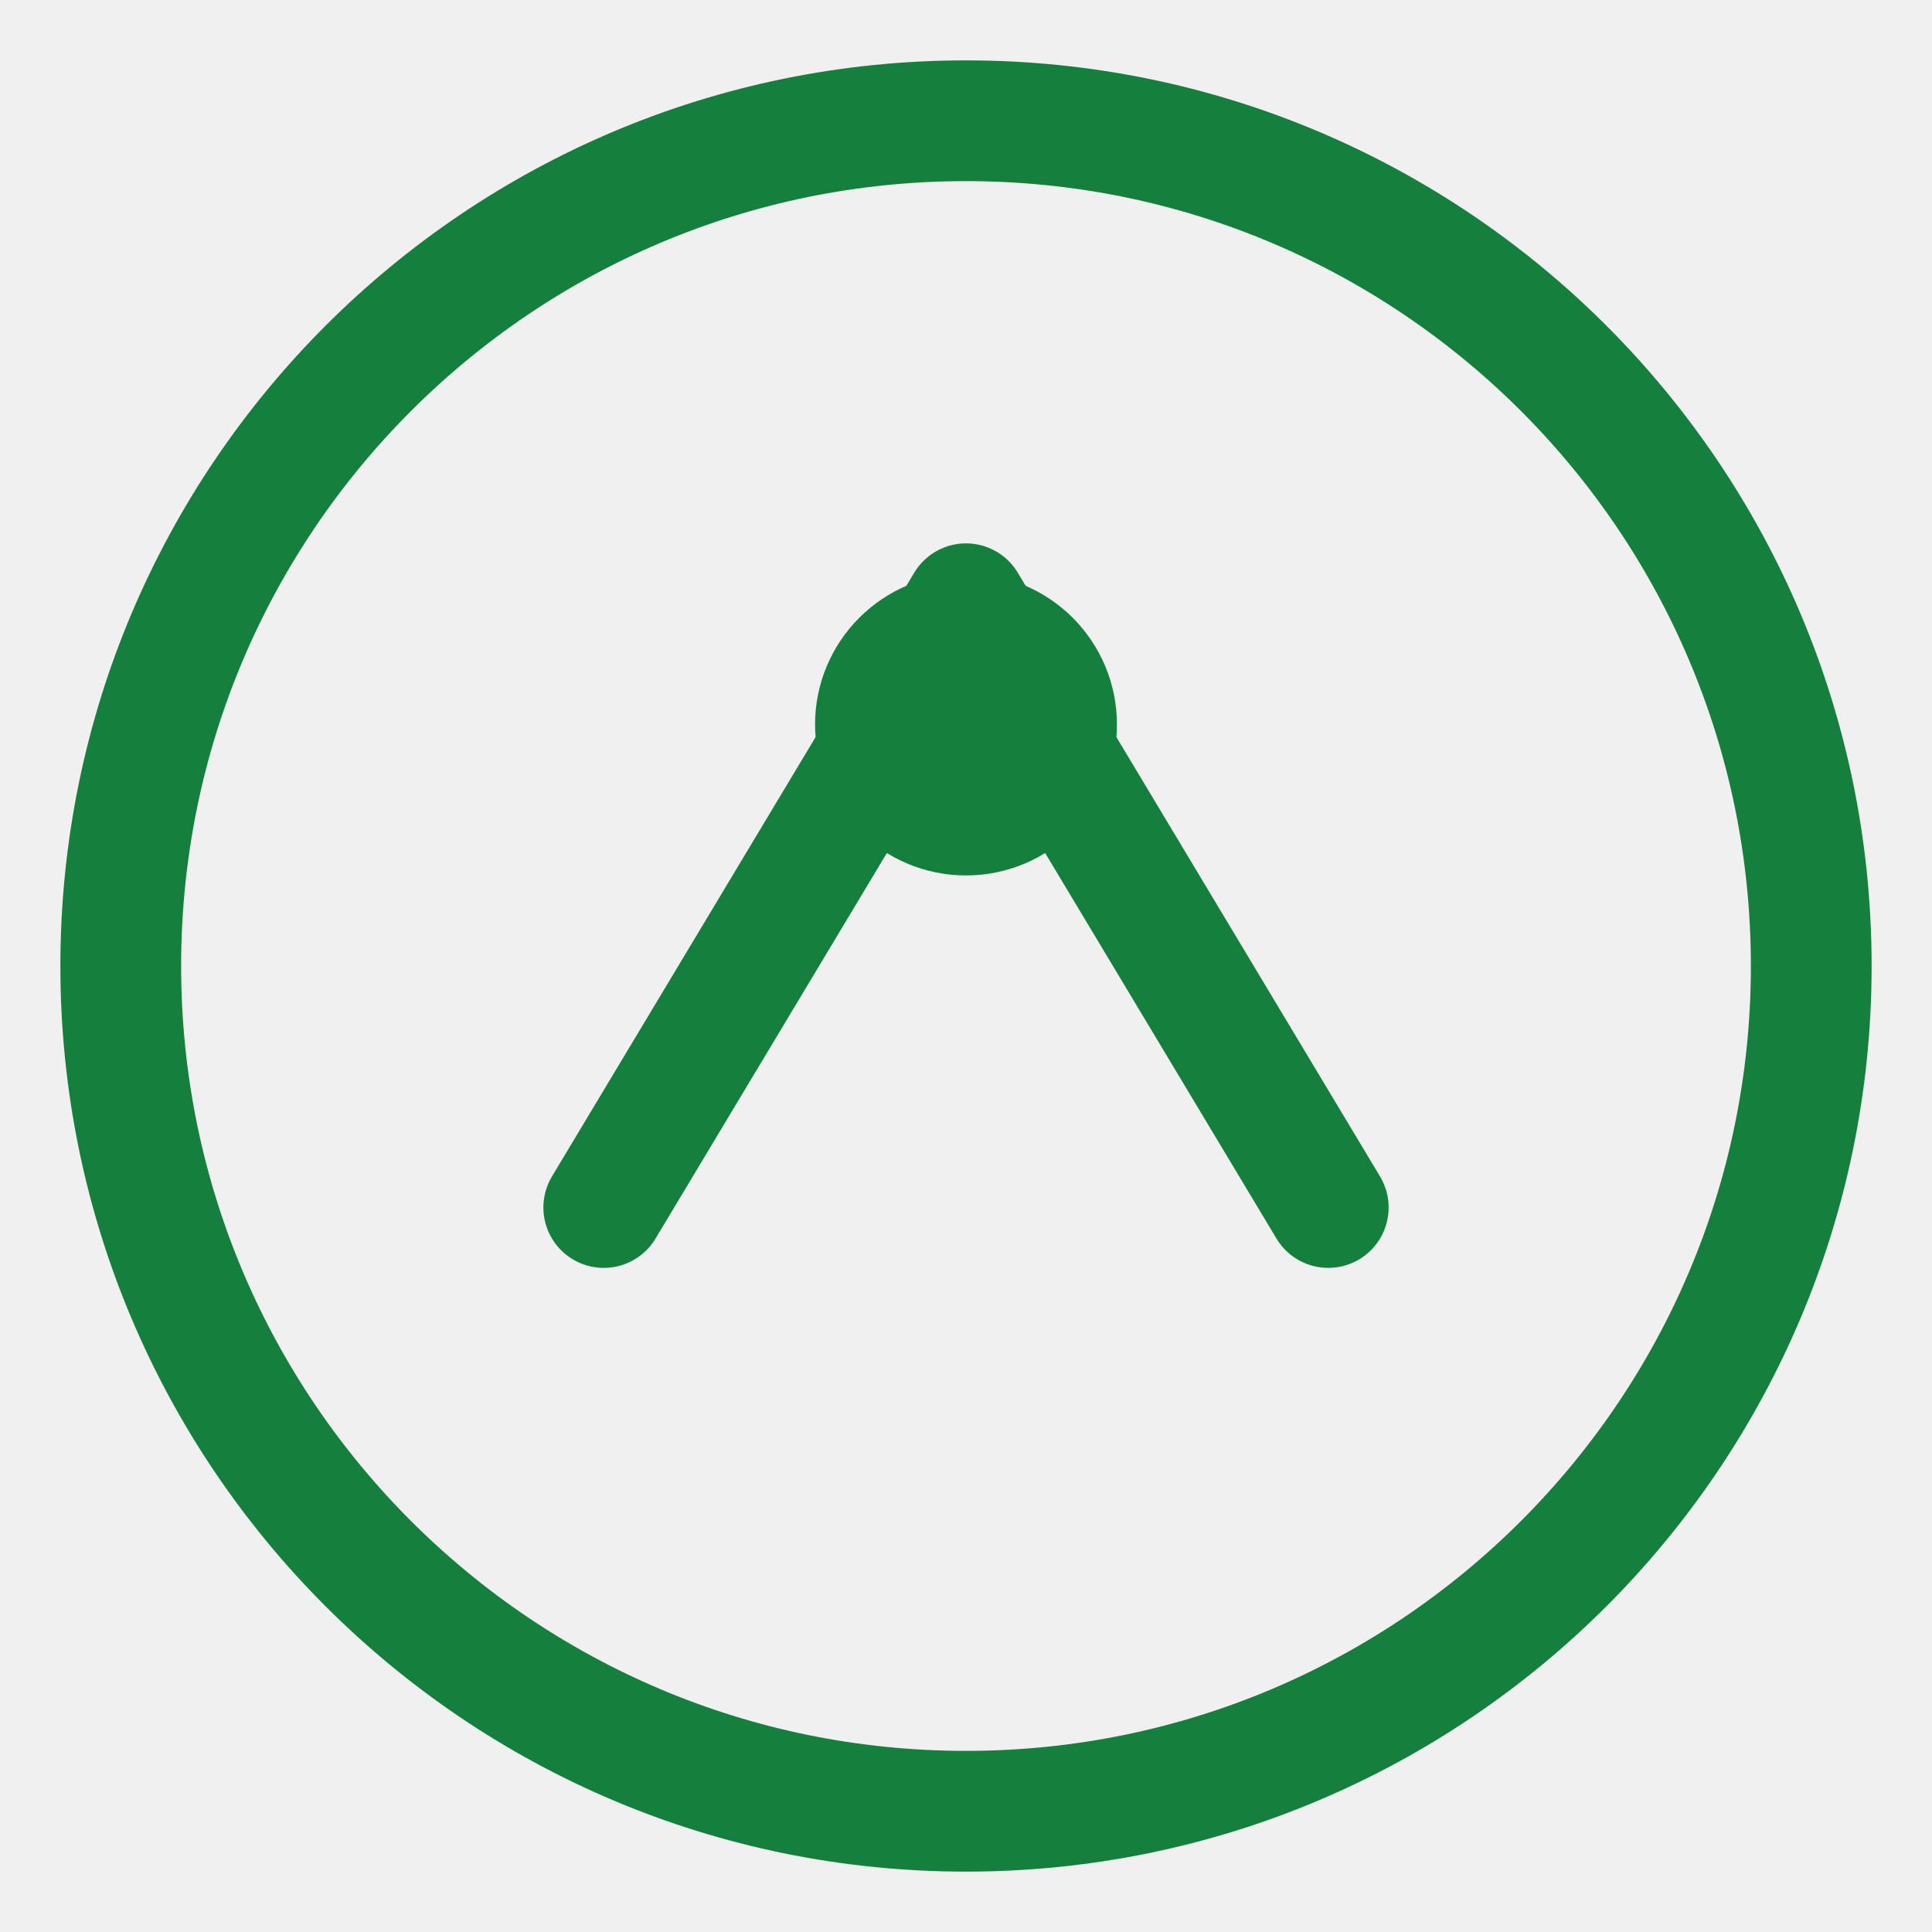
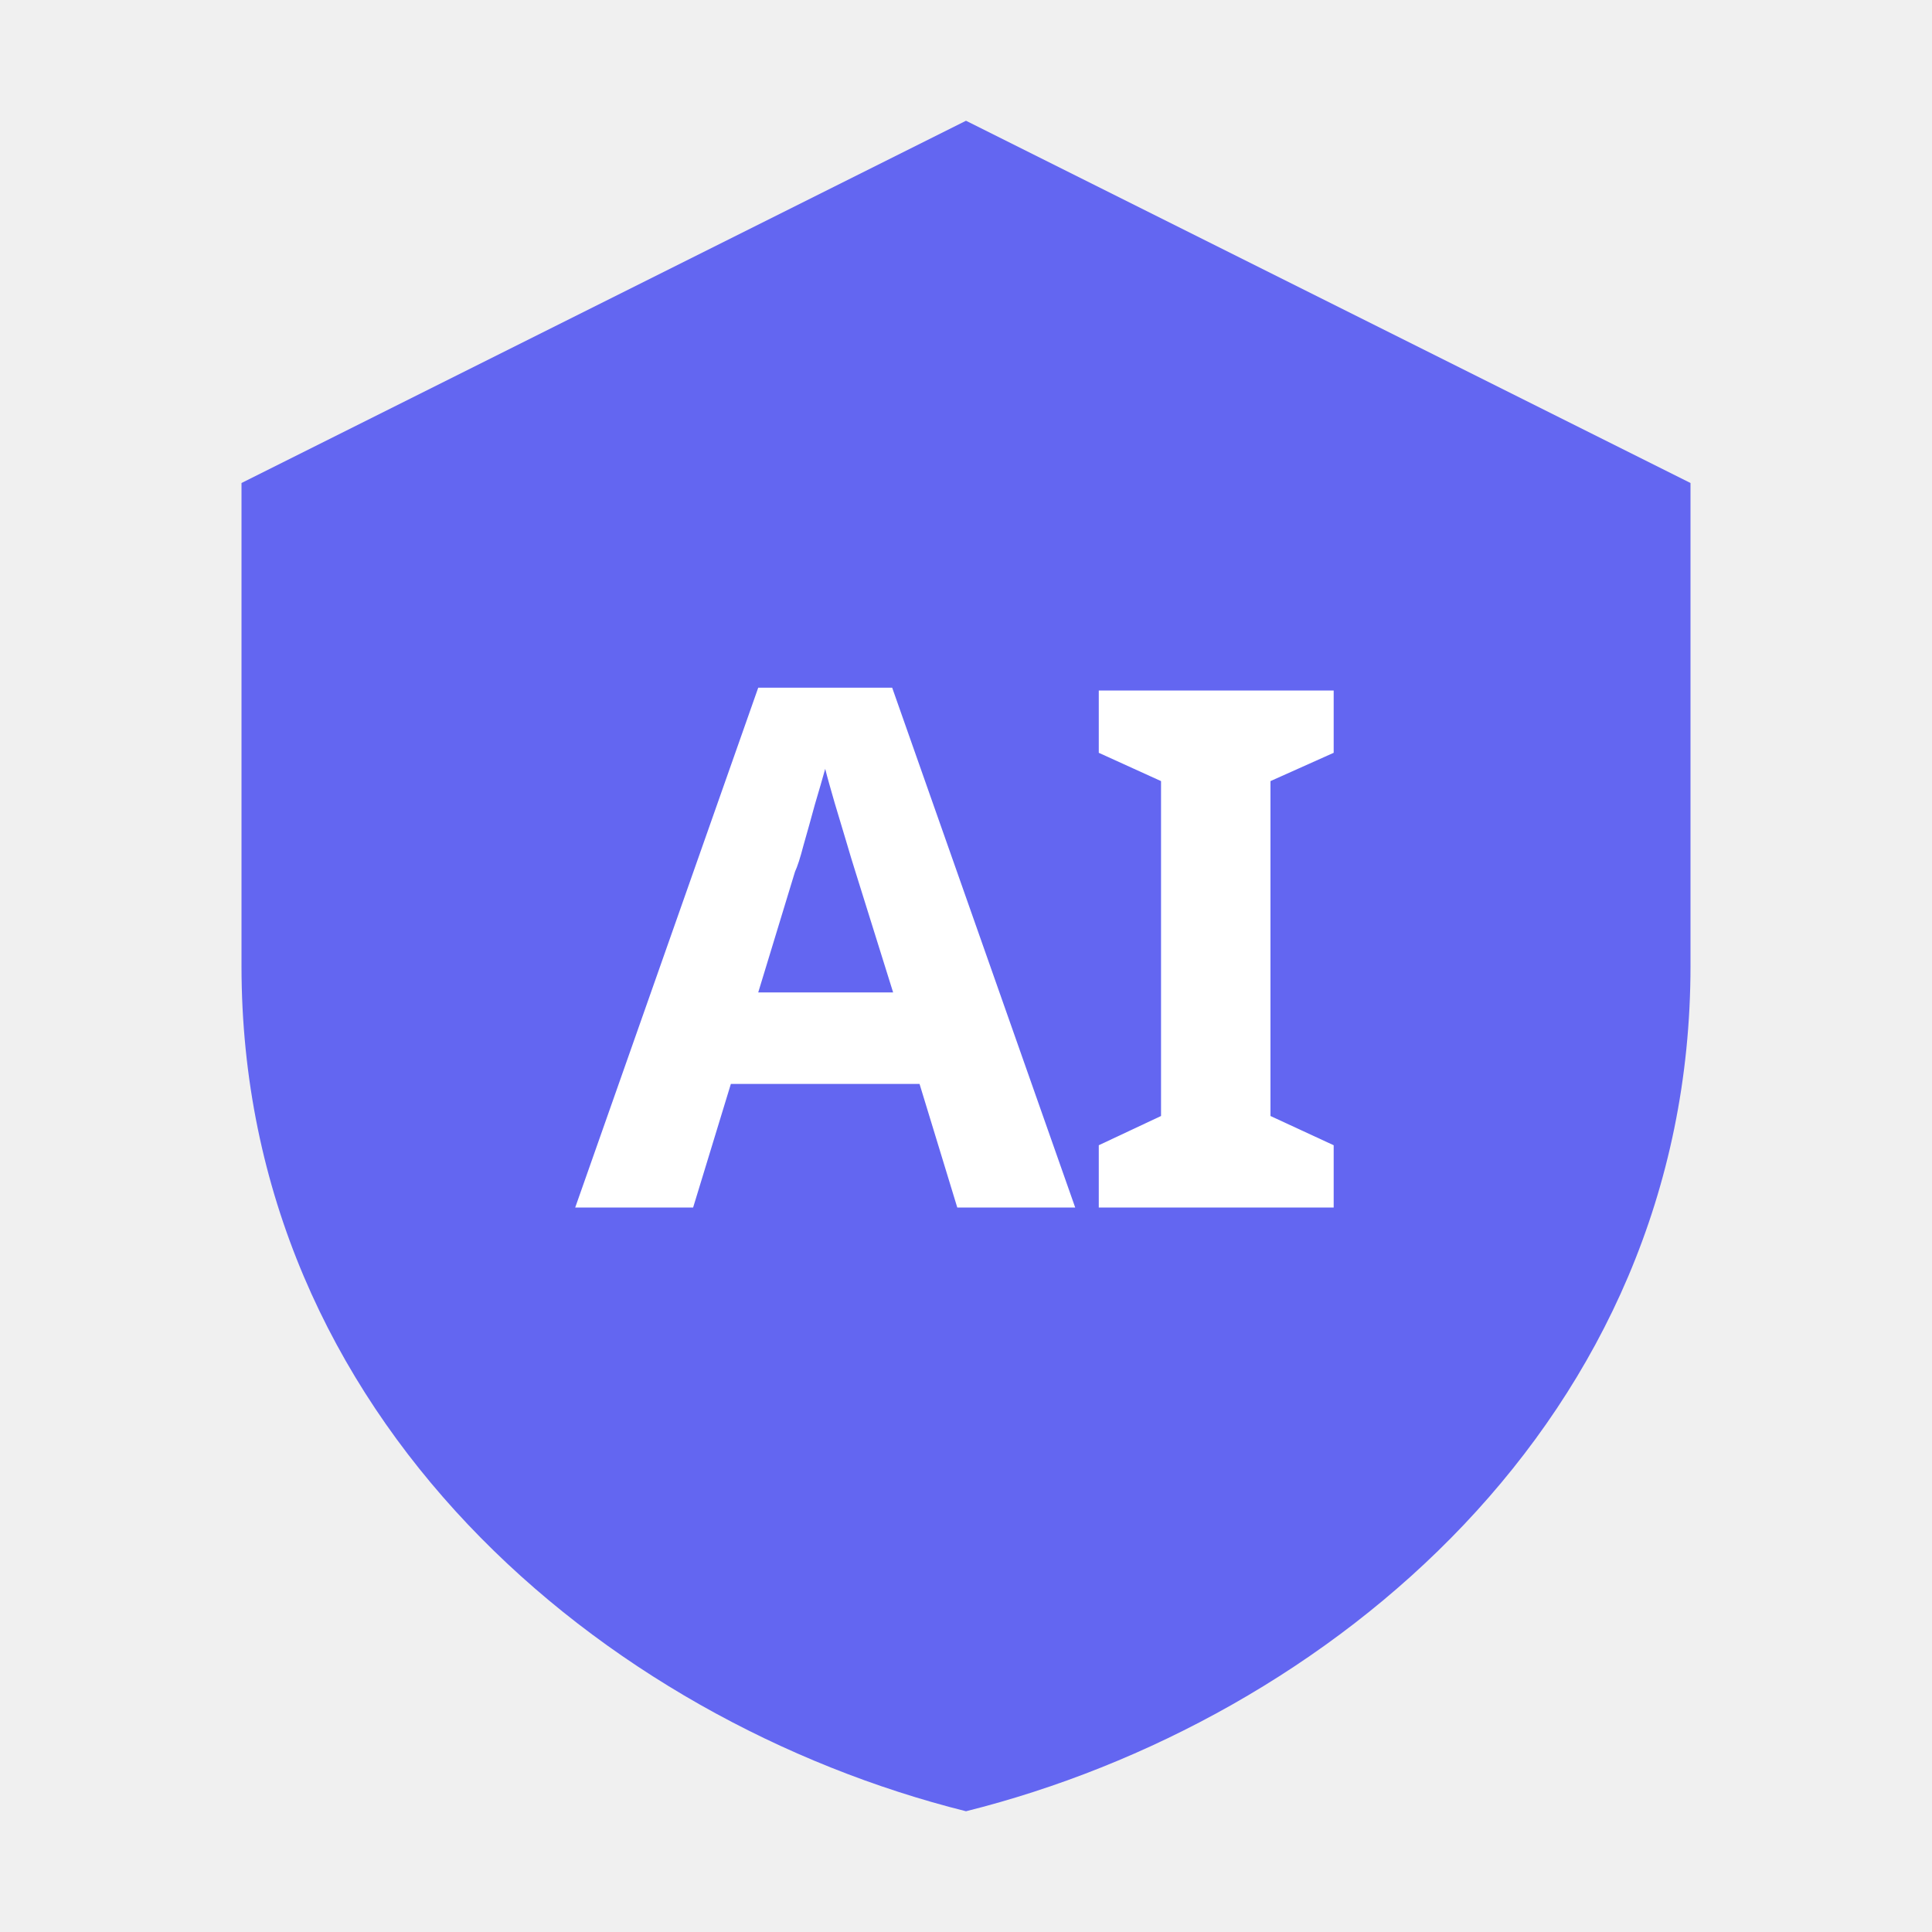
<svg xmlns="http://www.w3.org/2000/svg" viewBox="0 0 32 32" fill="none">
-   <circle cx="16" cy="16" r="14" stroke="#15803d" stroke-width="2" />
-   <path d="M10 20 L16 10 L22 20" stroke="#15803d" stroke-width="2" stroke-linecap="round" stroke-linejoin="round" />
-   <circle cx="16" cy="12" r="2" fill="#15803d" />
-   <style>
-     circle, path { stroke: #15803d; }
-     circle:last-of-type { fill: #15803d; }
-     @media (prefers-color-scheme: dark) {
-       circle, path { stroke: #86efac; }
-       circle:last-of-type { fill: #86efac; }
-     }
-   </style>
+   <path d="M16 2 L28 8 V16 C28 23.5 22 28.5 16 30 C10 28.5 4 23.5 4 16 V8 Z" fill="#6366f1" />
+   <text x="16" y="20" text-anchor="middle" font-family="sans-serif" font-weight="700" font-size="12" fill="white">AI</text>
</svg>
